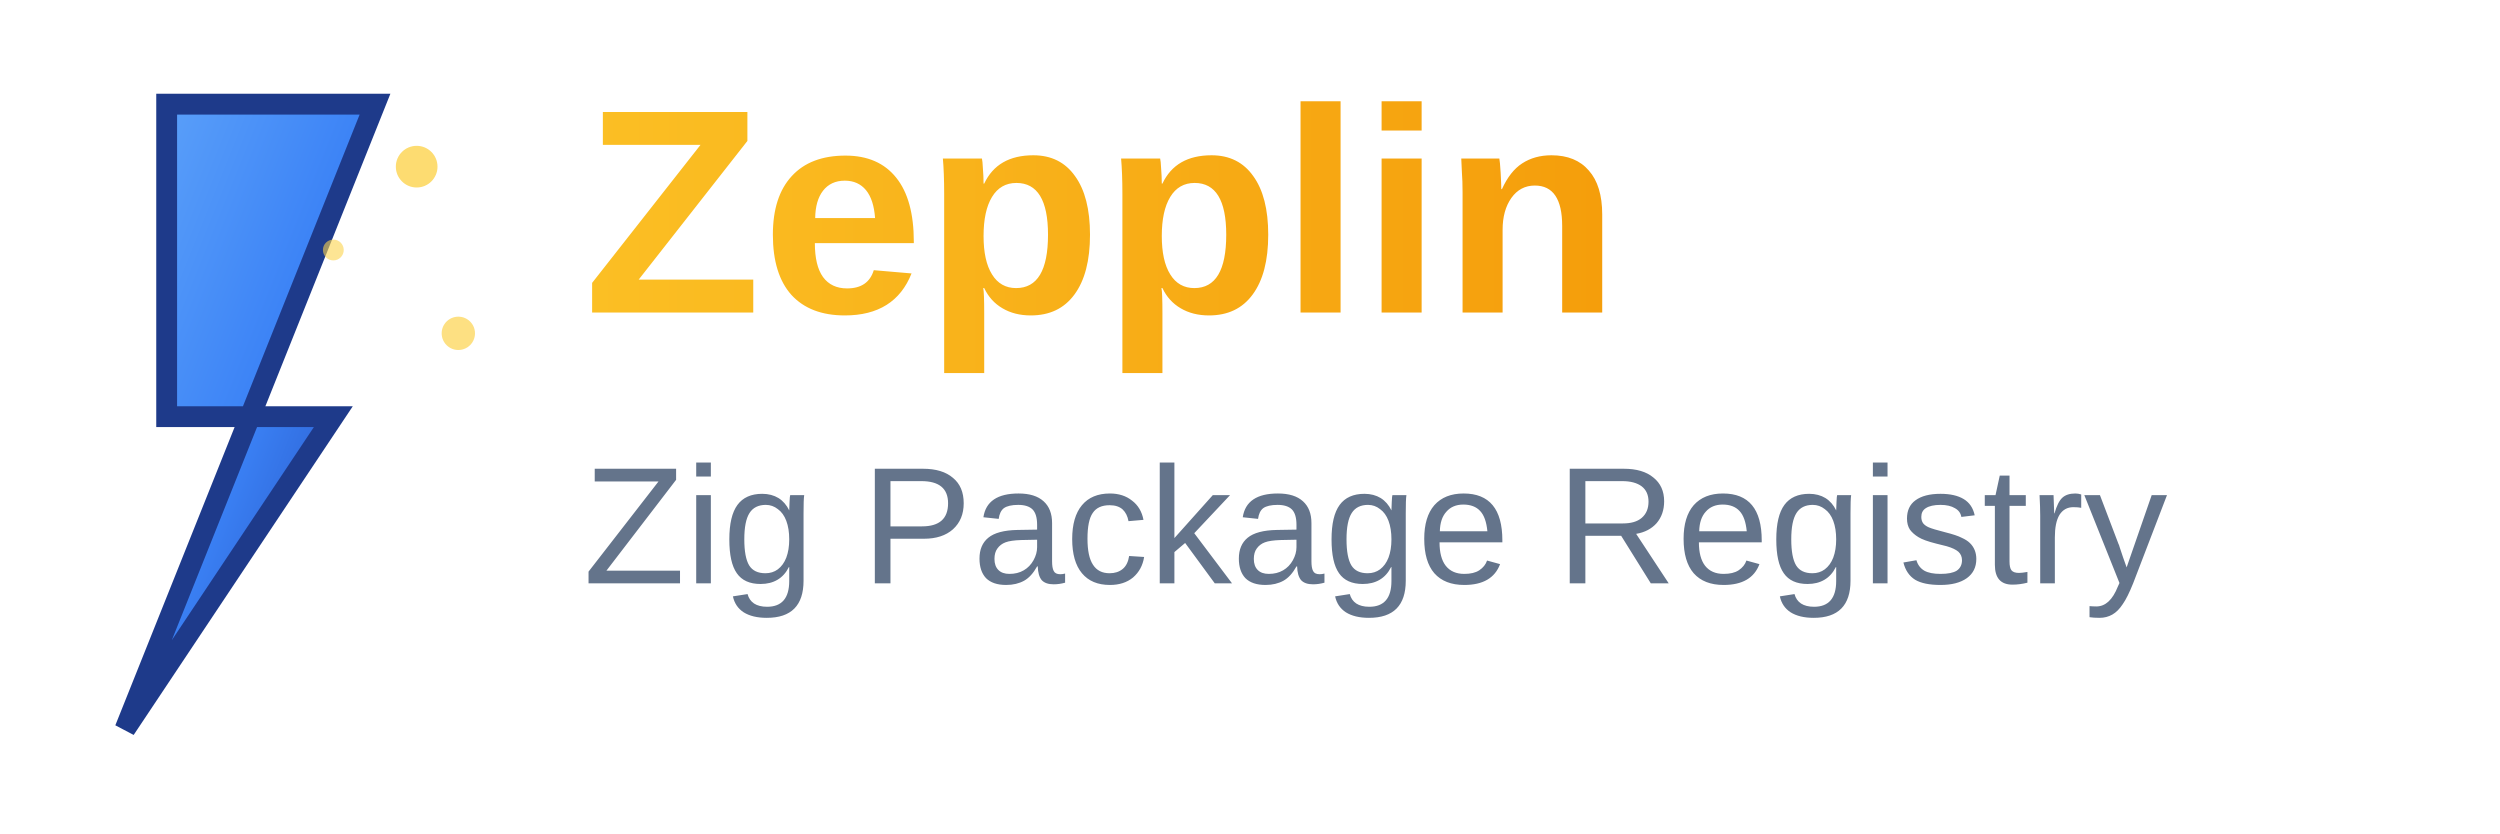
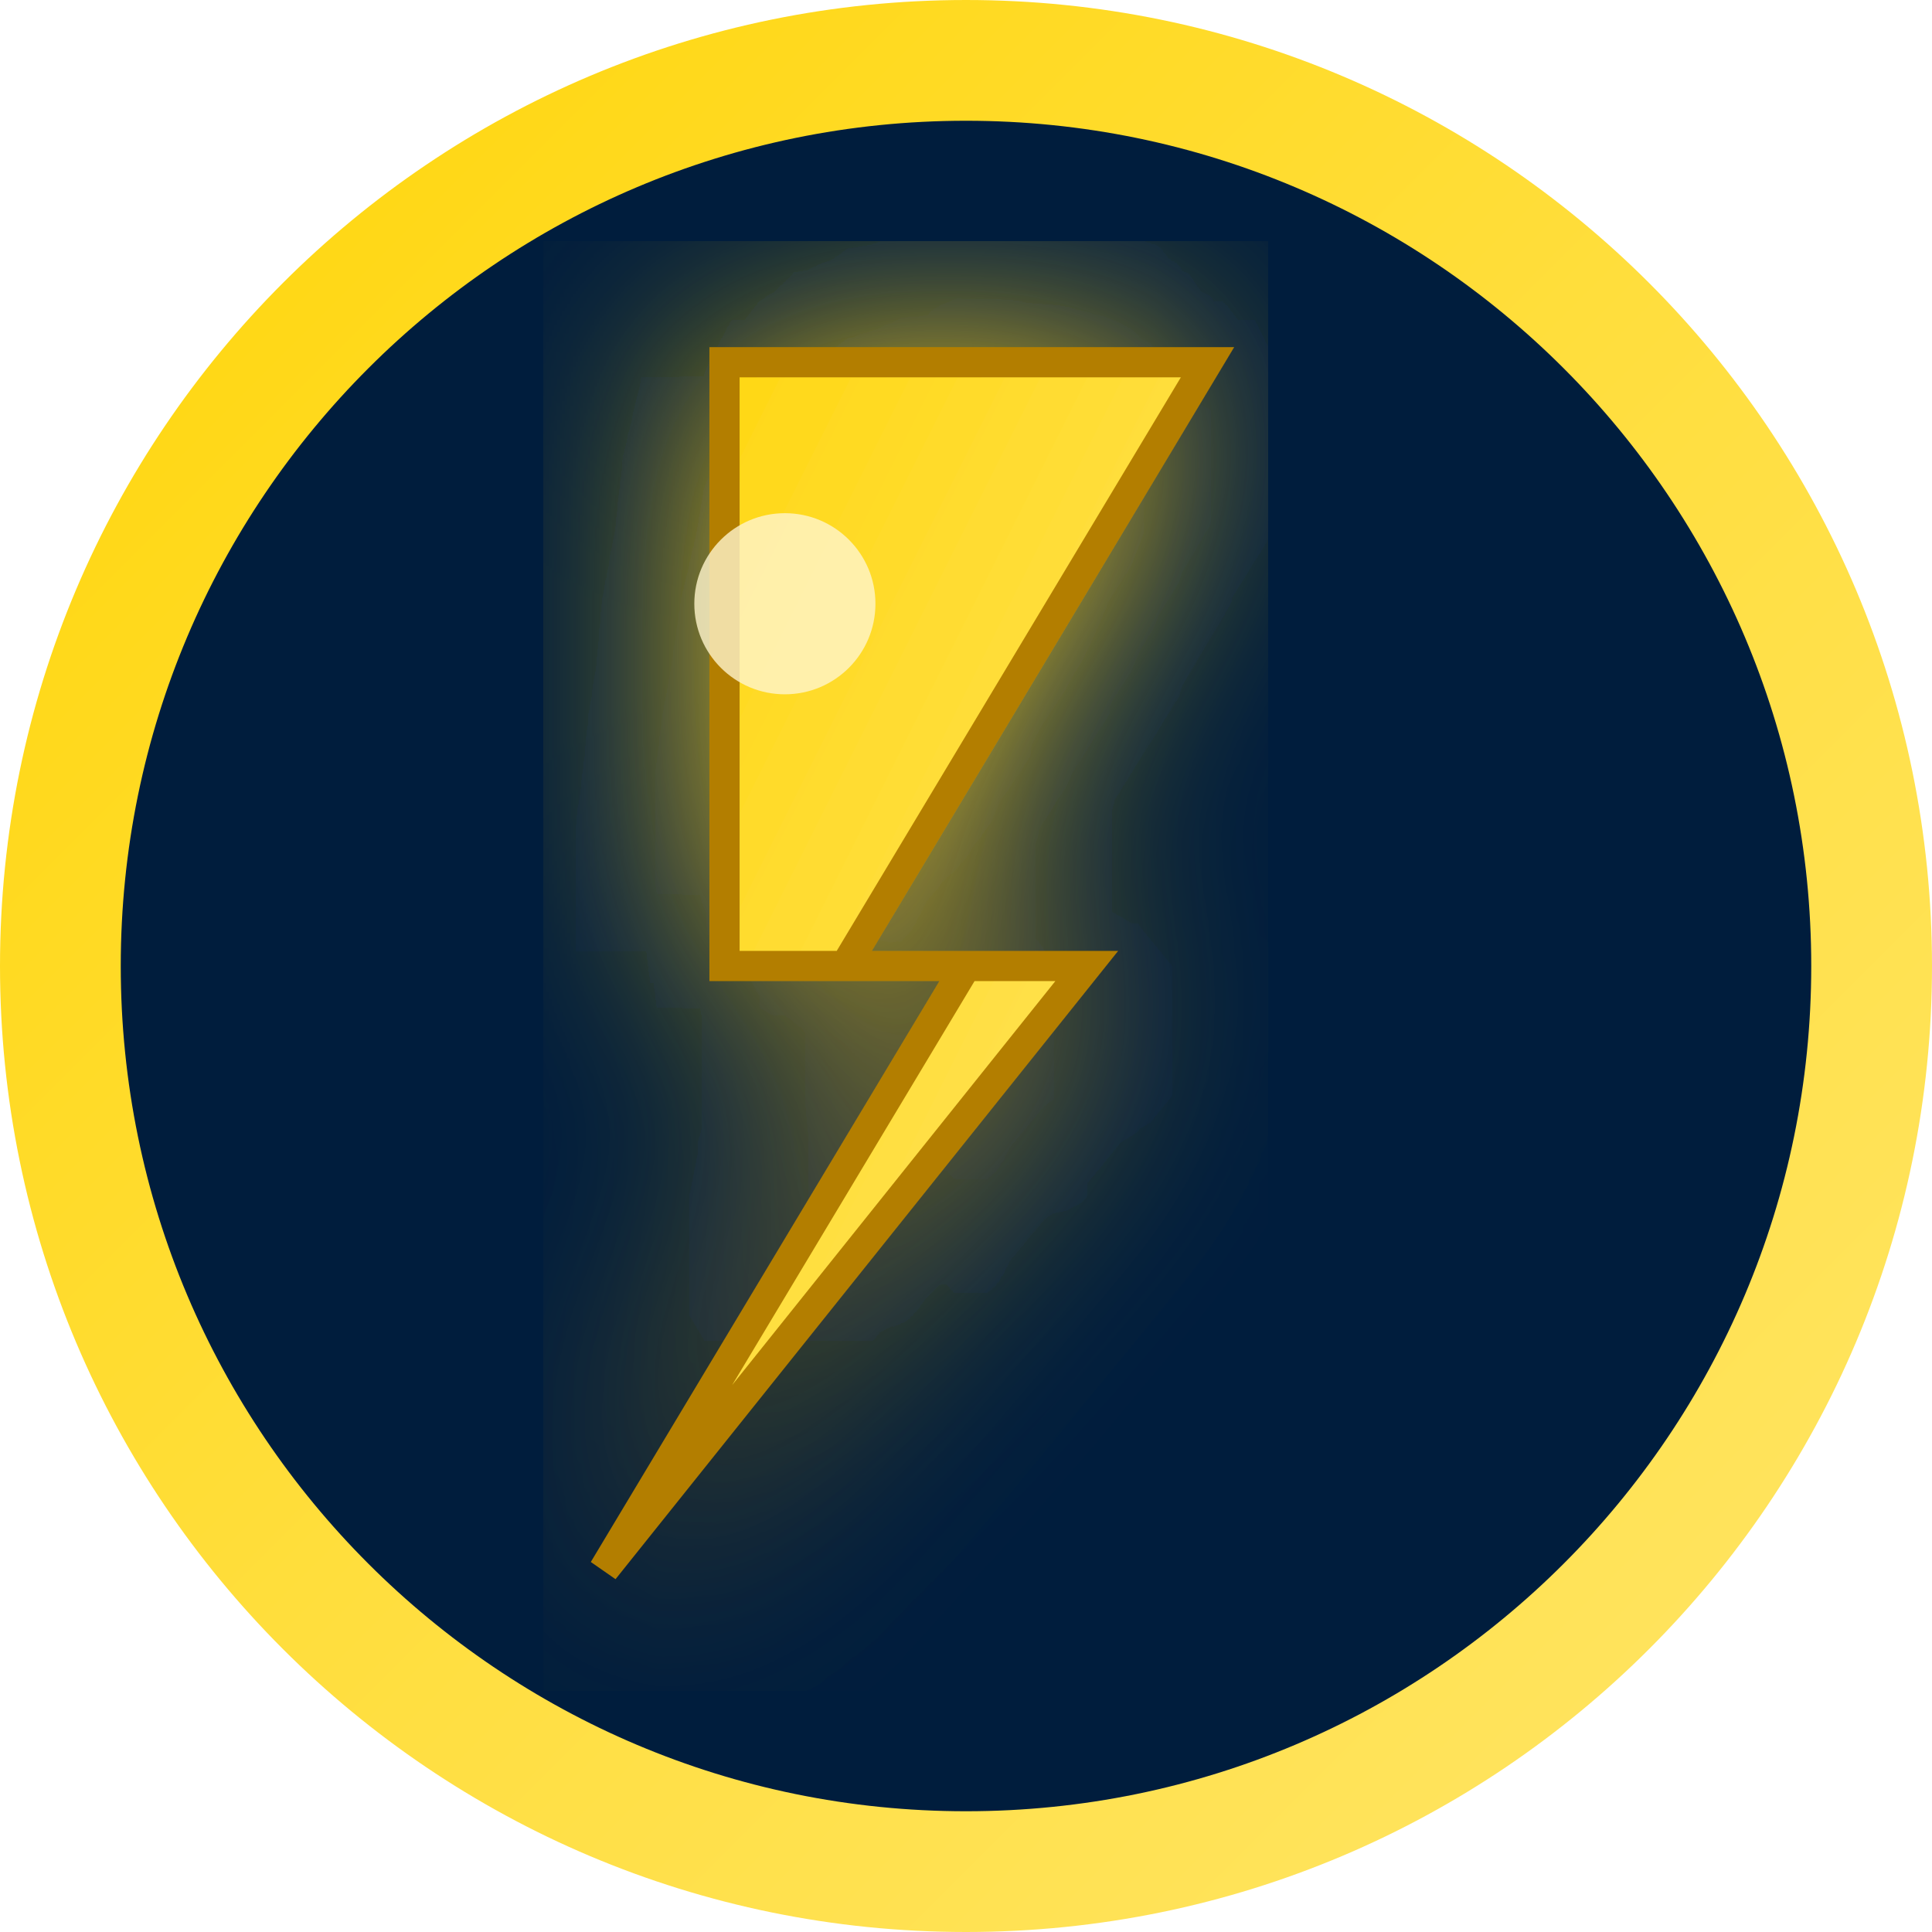
- <svg xmlns="http://www.w3.org/2000/svg" width="120" height="40" viewBox="0 0 120 40">
+ <svg xmlns="http://www.w3.org/2000/svg" width="32" height="32" viewBox="0 0 32 32" fill="none">
  <defs>
-     <linearGradient id="lightningGradient" x1="0%" y1="0%" x2="100%" y2="100%">
-       <stop offset="0%" style="stop-color:#60A5FA;stop-opacity:1" />
-       <stop offset="50%" style="stop-color:#3B82F6;stop-opacity:1" />
-       <stop offset="100%" style="stop-color:#1E40AF;stop-opacity:1" />
+     <linearGradient id="lightning" x1="0%" y1="0%" x2="100%" y2="100%">
+       <stop offset="0%" style="stop-color:#ffd60a;stop-opacity:1" />
+       <stop offset="50%" style="stop-color:#ffde3d;stop-opacity:1" />
+       <stop offset="100%" style="stop-color:#ffe566;stop-opacity:1" />
    </linearGradient>
-     <linearGradient id="textGradient" x1="0%" y1="0%" x2="100%" y2="0%">
-       <stop offset="0%" style="stop-color:#FBBF24;stop-opacity:1" />
-       <stop offset="100%" style="stop-color:#F59E0B;stop-opacity:1" />
-     </linearGradient>
+     <filter id="glow">
+       <feGaussianBlur stdDeviation="2" result="coloredBlur" />
+       <feMerge>
+         <feMergeNode in="coloredBlur" />
+         <feMergeNode in="SourceGraphic" />
+       </feMerge>
+     </filter>
  </defs>
-   <path d="M8 5 L18 5 L12 20 L16 20 L6 35 L12 20 L8 20 Z" fill="url(#lightningGradient)" stroke="#1E3A8A" stroke-width="1" />
-   <text x="28" y="15" font-family="'Segoe UI', Arial, sans-serif" font-size="14" font-weight="bold" fill="url(#textGradient)">
-     Zepplin
-   </text>
-   <text x="28" y="28" font-family="'Segoe UI', Arial, sans-serif" font-size="8" fill="#64748B">
-     Zig Package Registry
-   </text>
-   <circle cx="20" cy="8" r="1" fill="#FCD34D" opacity="0.8" />
-   <circle cx="16" cy="12" r="0.5" fill="#FCD34D" opacity="0.6" />
-   <circle cx="22" cy="16" r="0.8" fill="#FCD34D" opacity="0.7" />
+   <circle cx="16" cy="16" r="15" fill="#001d3d" stroke="url(#lightning)" stroke-width="2" />
+   <path d="M12 6 L20 6 L14 16 L18 16 L10 26 L16 16 L12 16 Z" fill="url(#lightning)" filter="url(#glow)" stroke="#b37e00" stroke-width="0.5" />
+   <circle cx="13" cy="10" r="1.5" fill="#fff5cc" opacity="0.8" />
</svg>
